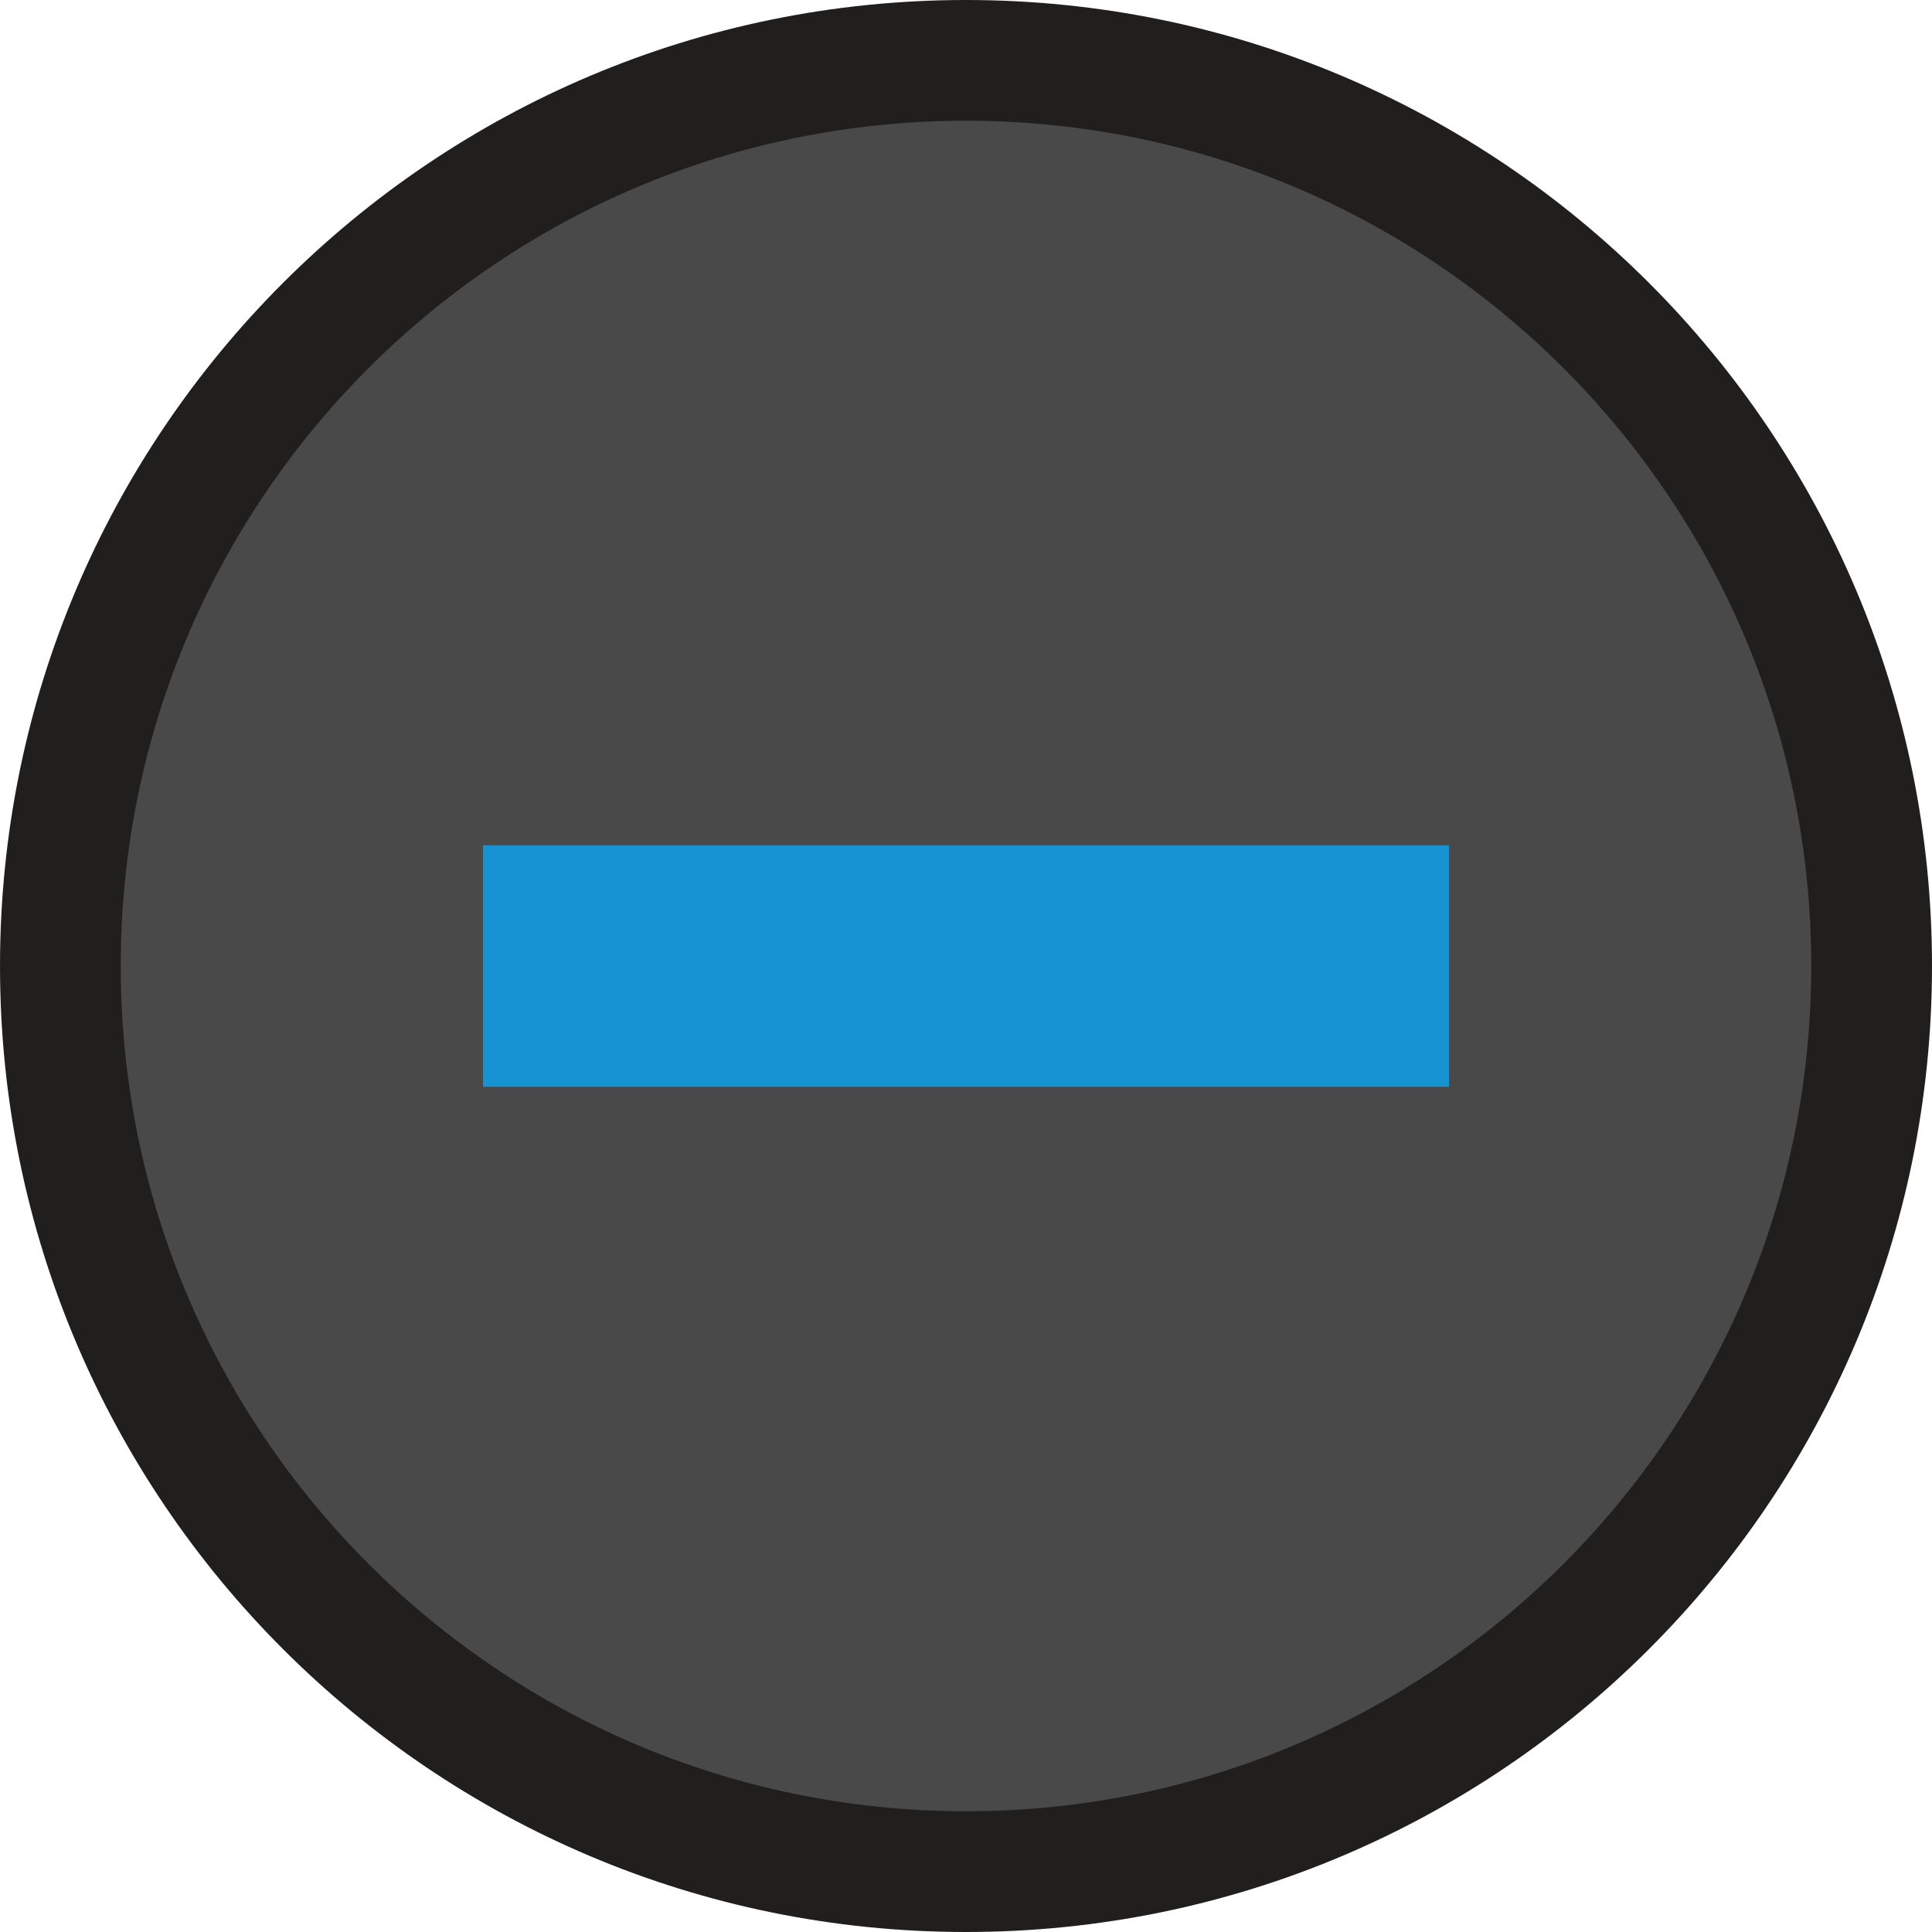
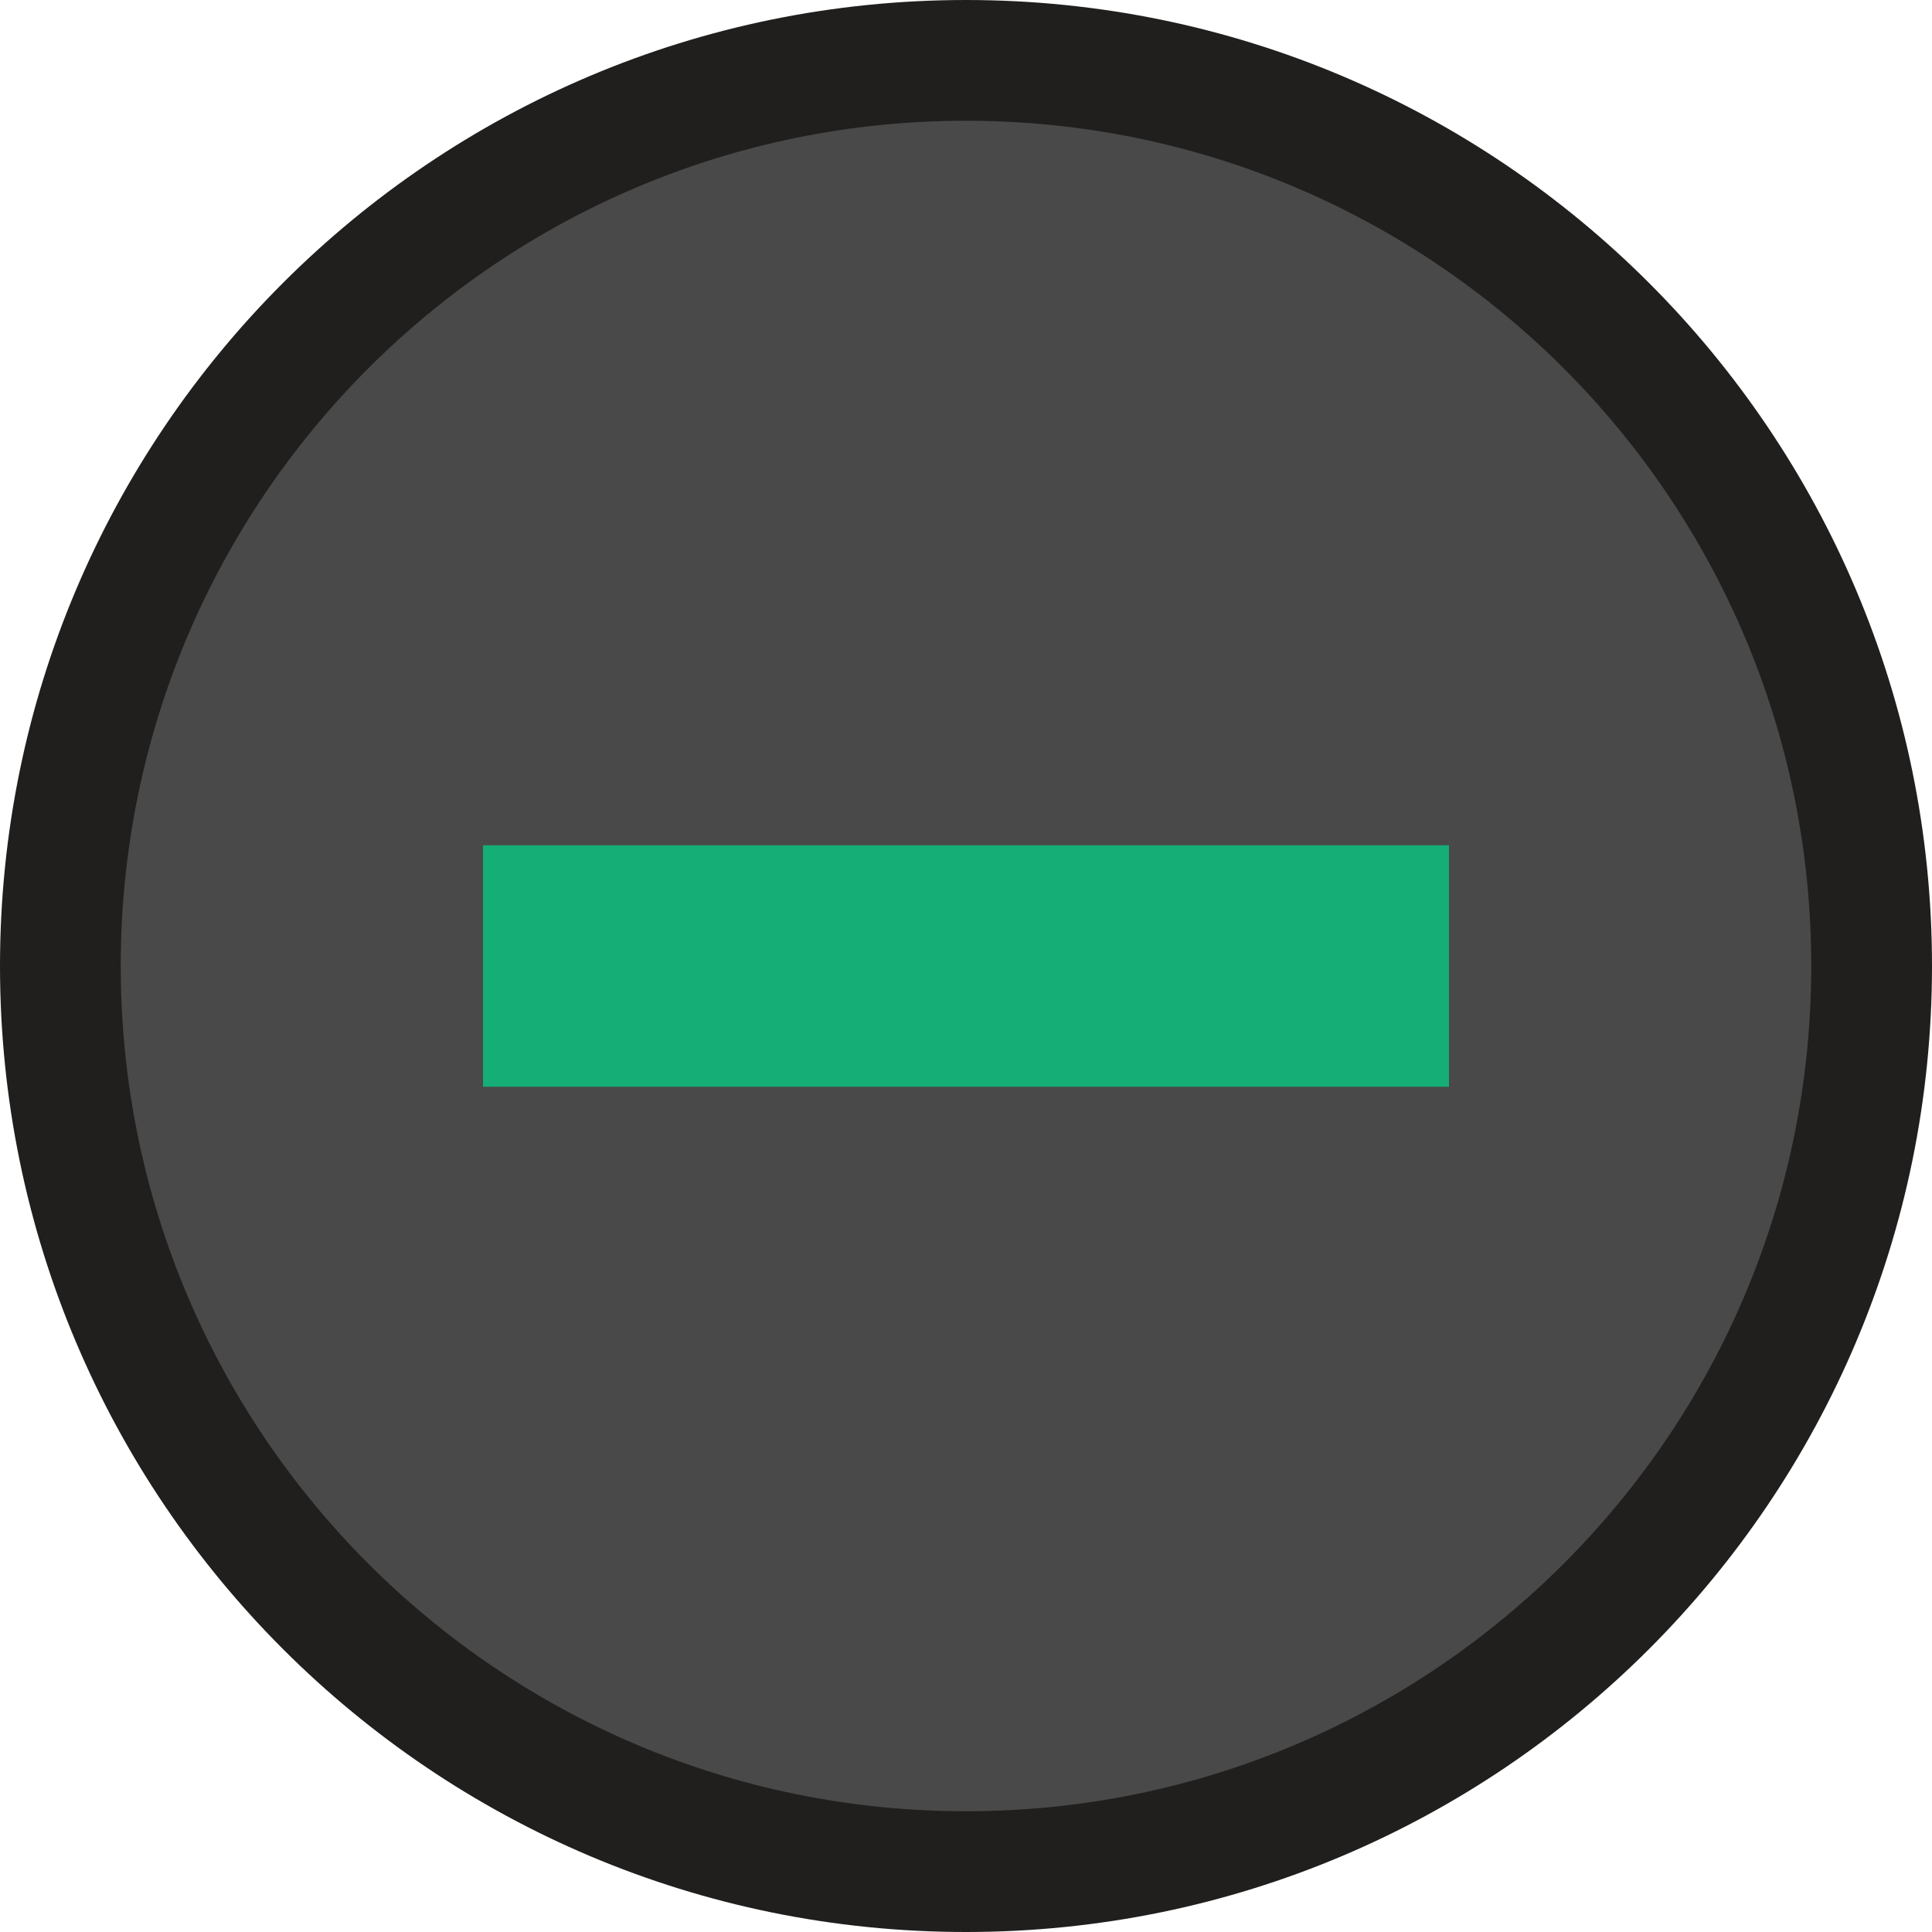
<svg xmlns="http://www.w3.org/2000/svg" width="16" height="16" id="svg2" version="1.1">
  <defs id="defs4">
    <linearGradient id="linearGradient3802">
      <stop style="stop-color:#eeeeec;stop-opacity:1;" offset="0" id="stop3804" />
      <stop id="stop3812" offset="0.5" style="stop-color:#e4e4e1;stop-opacity:1;" />
      <stop style="stop-color:#949493;stop-opacity:1;" offset="1" id="stop3806" />
    </linearGradient>
    <filter id="filter3971" x="-0.045" width="1.09" y="-0.18" height="1.36">
      <feGaussianBlur stdDeviation="0.15" id="feGaussianBlur3973" />
    </filter>
  </defs>
  <g id="layer1" transform="translate(0,-1036.362)">
    <path style="fill:#494949;fill-opacity:1;stroke:none" id="path3800" d="M 15,8 A 7,7 0 1 1 1,8 7,7 0 1 1 15,8 z" transform="matrix(1.060587,0,0,1.054209,-0.4623724,1036.085)" />
    <path style="opacity:1;fill:#211f1e;fill-opacity:1;stroke:none" d="M 8 0 C 3.582 8.8817842e-16 -3.006854e-17 3.582 0 8 C 0 12.418 3.582 16 8 16 C 12.418 16 16 12.418 16 8 C 16 3.582 12.418 -1.8064254e-15 8 0 z M 8 1 C 11.866 1 15 4.134 15 8 C 15 11.866 11.866 15 8 15 C 4.134 15 1 11.866 1 8 C 1 4.134 4.134 1 8 1 z " transform="translate(0,1036.362)" id="path3008" />
-     <rect style="fill:#1793d1;fill-opacity:1;stroke:none" id="rect3931" width="8" height="2" x="4" y="7" transform="translate(0,1036.362)" />
+     <rect style="fill:#14ae76;fill-opacity:1;stroke:none" id="rect3931" width="8" height="2" x="4" y="7" transform="translate(0,1036.362)" />
  </g>
</svg>
